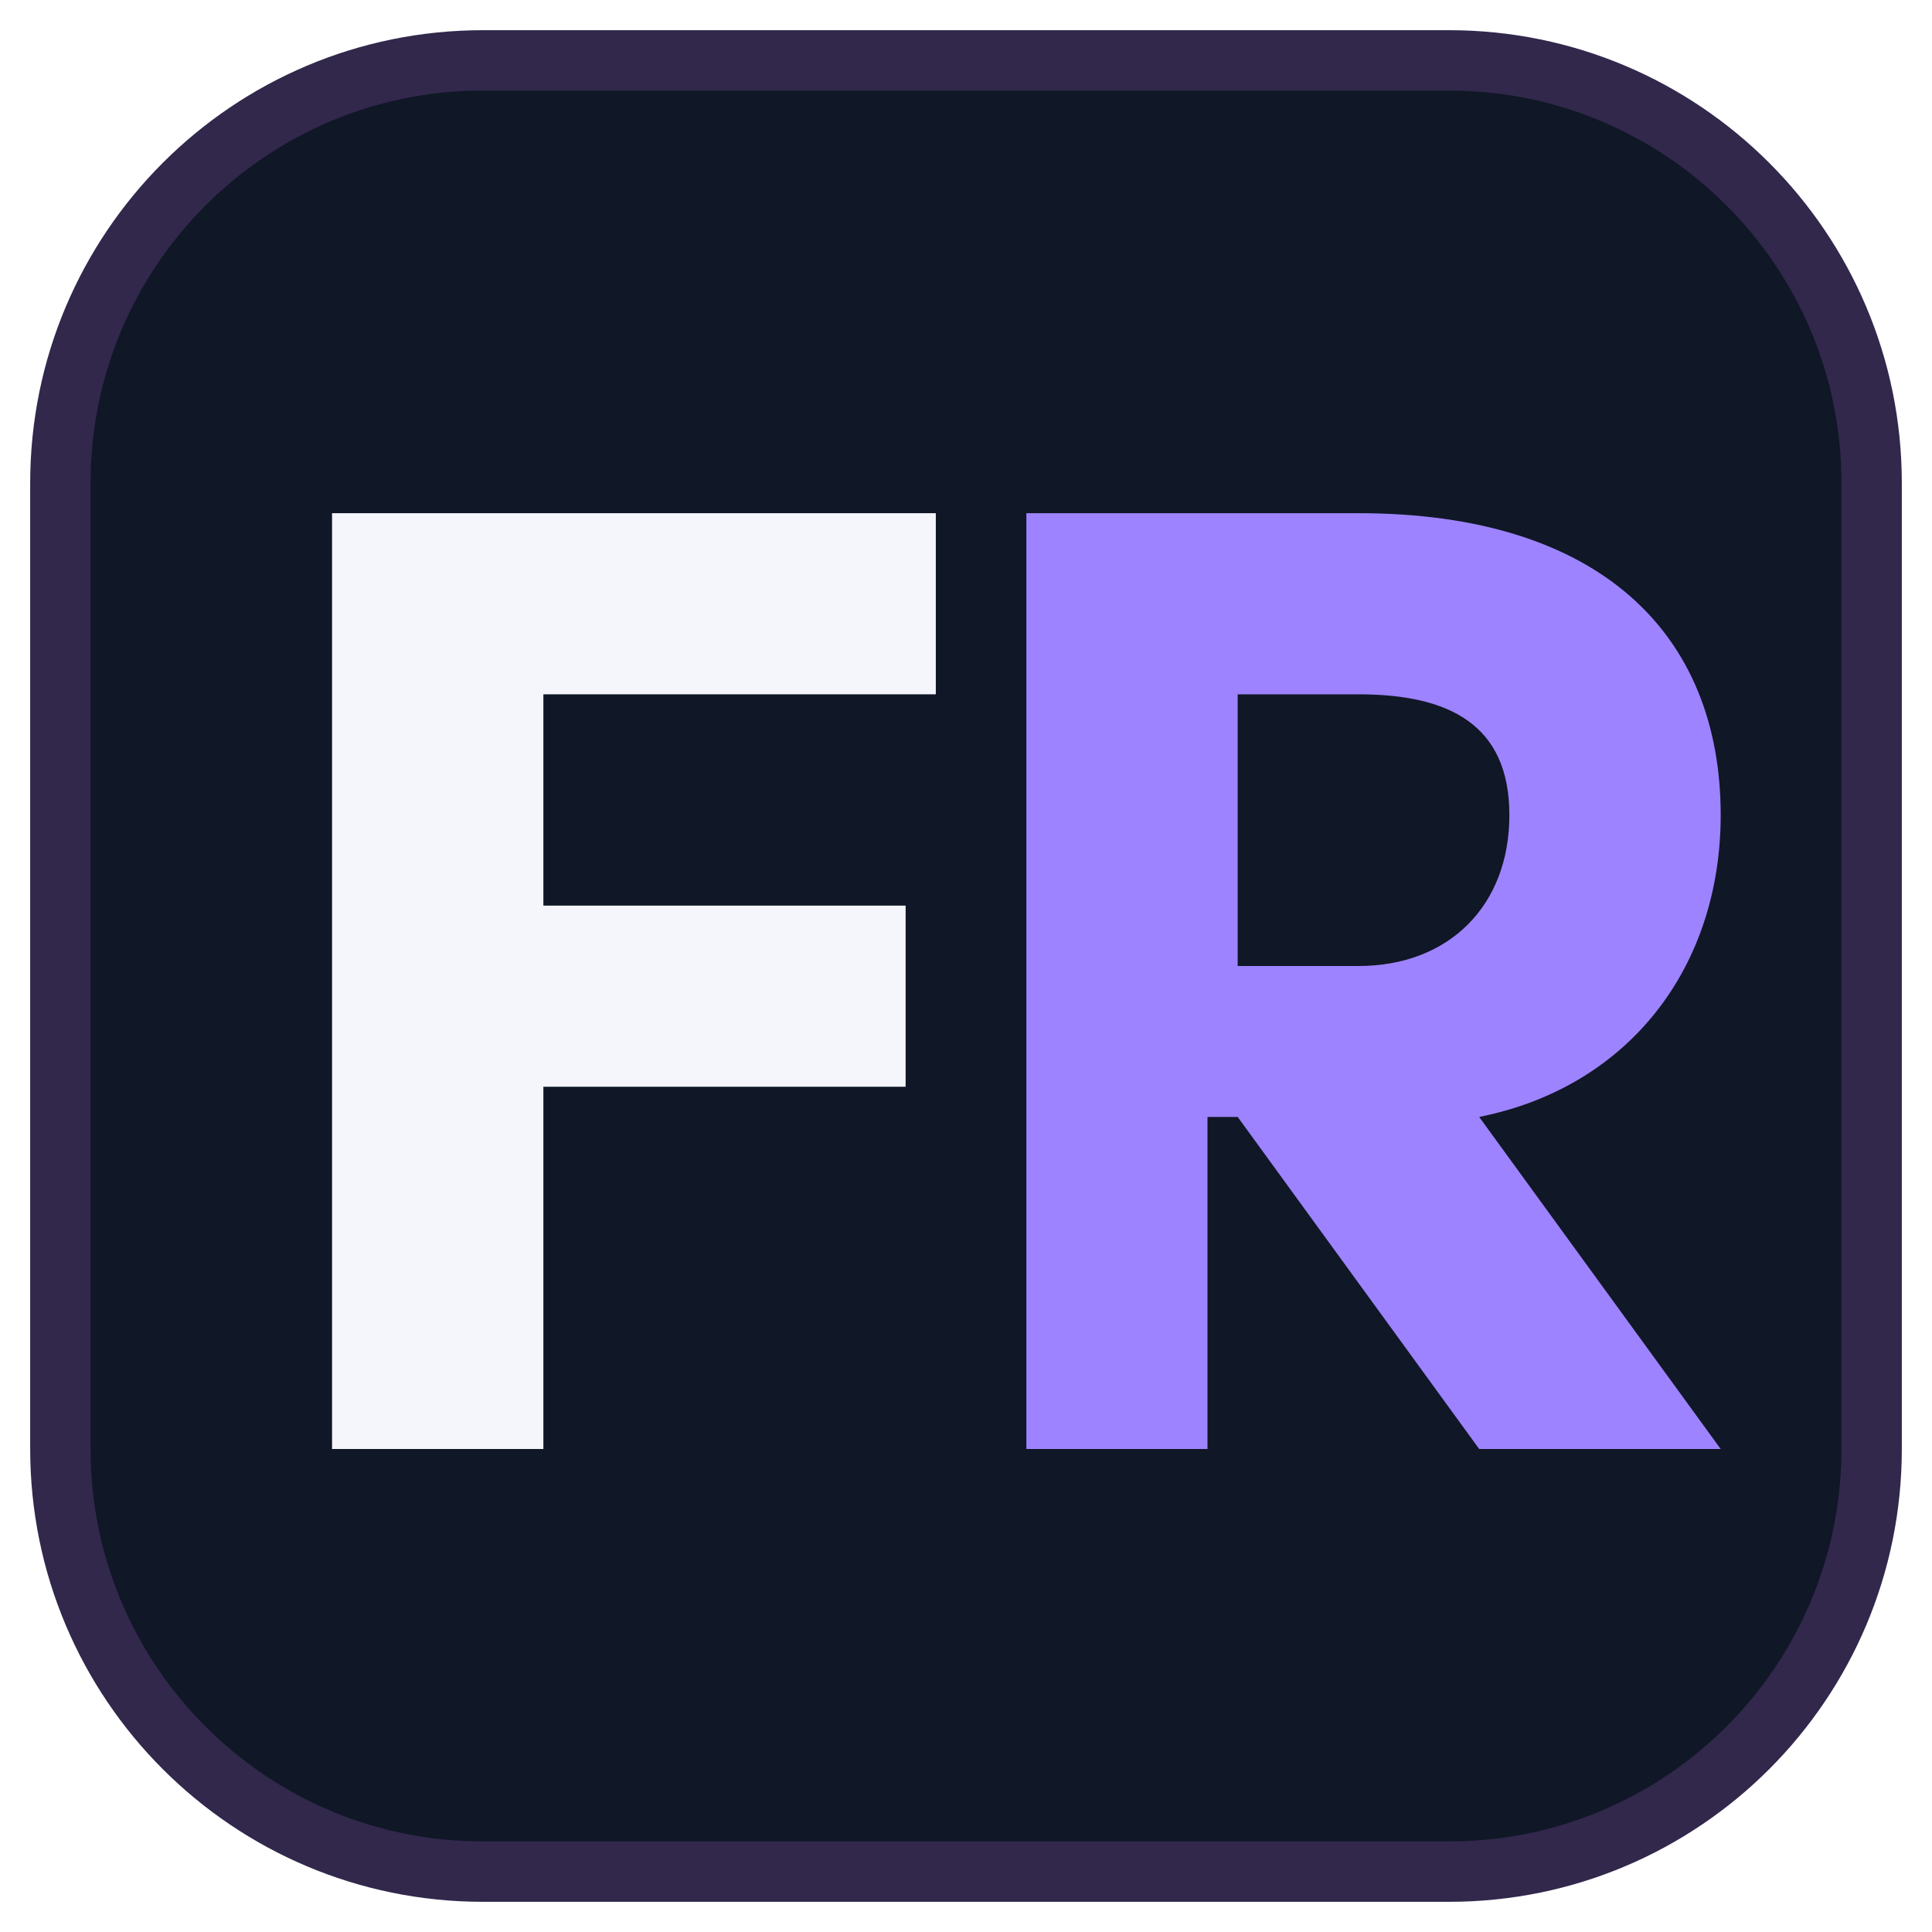
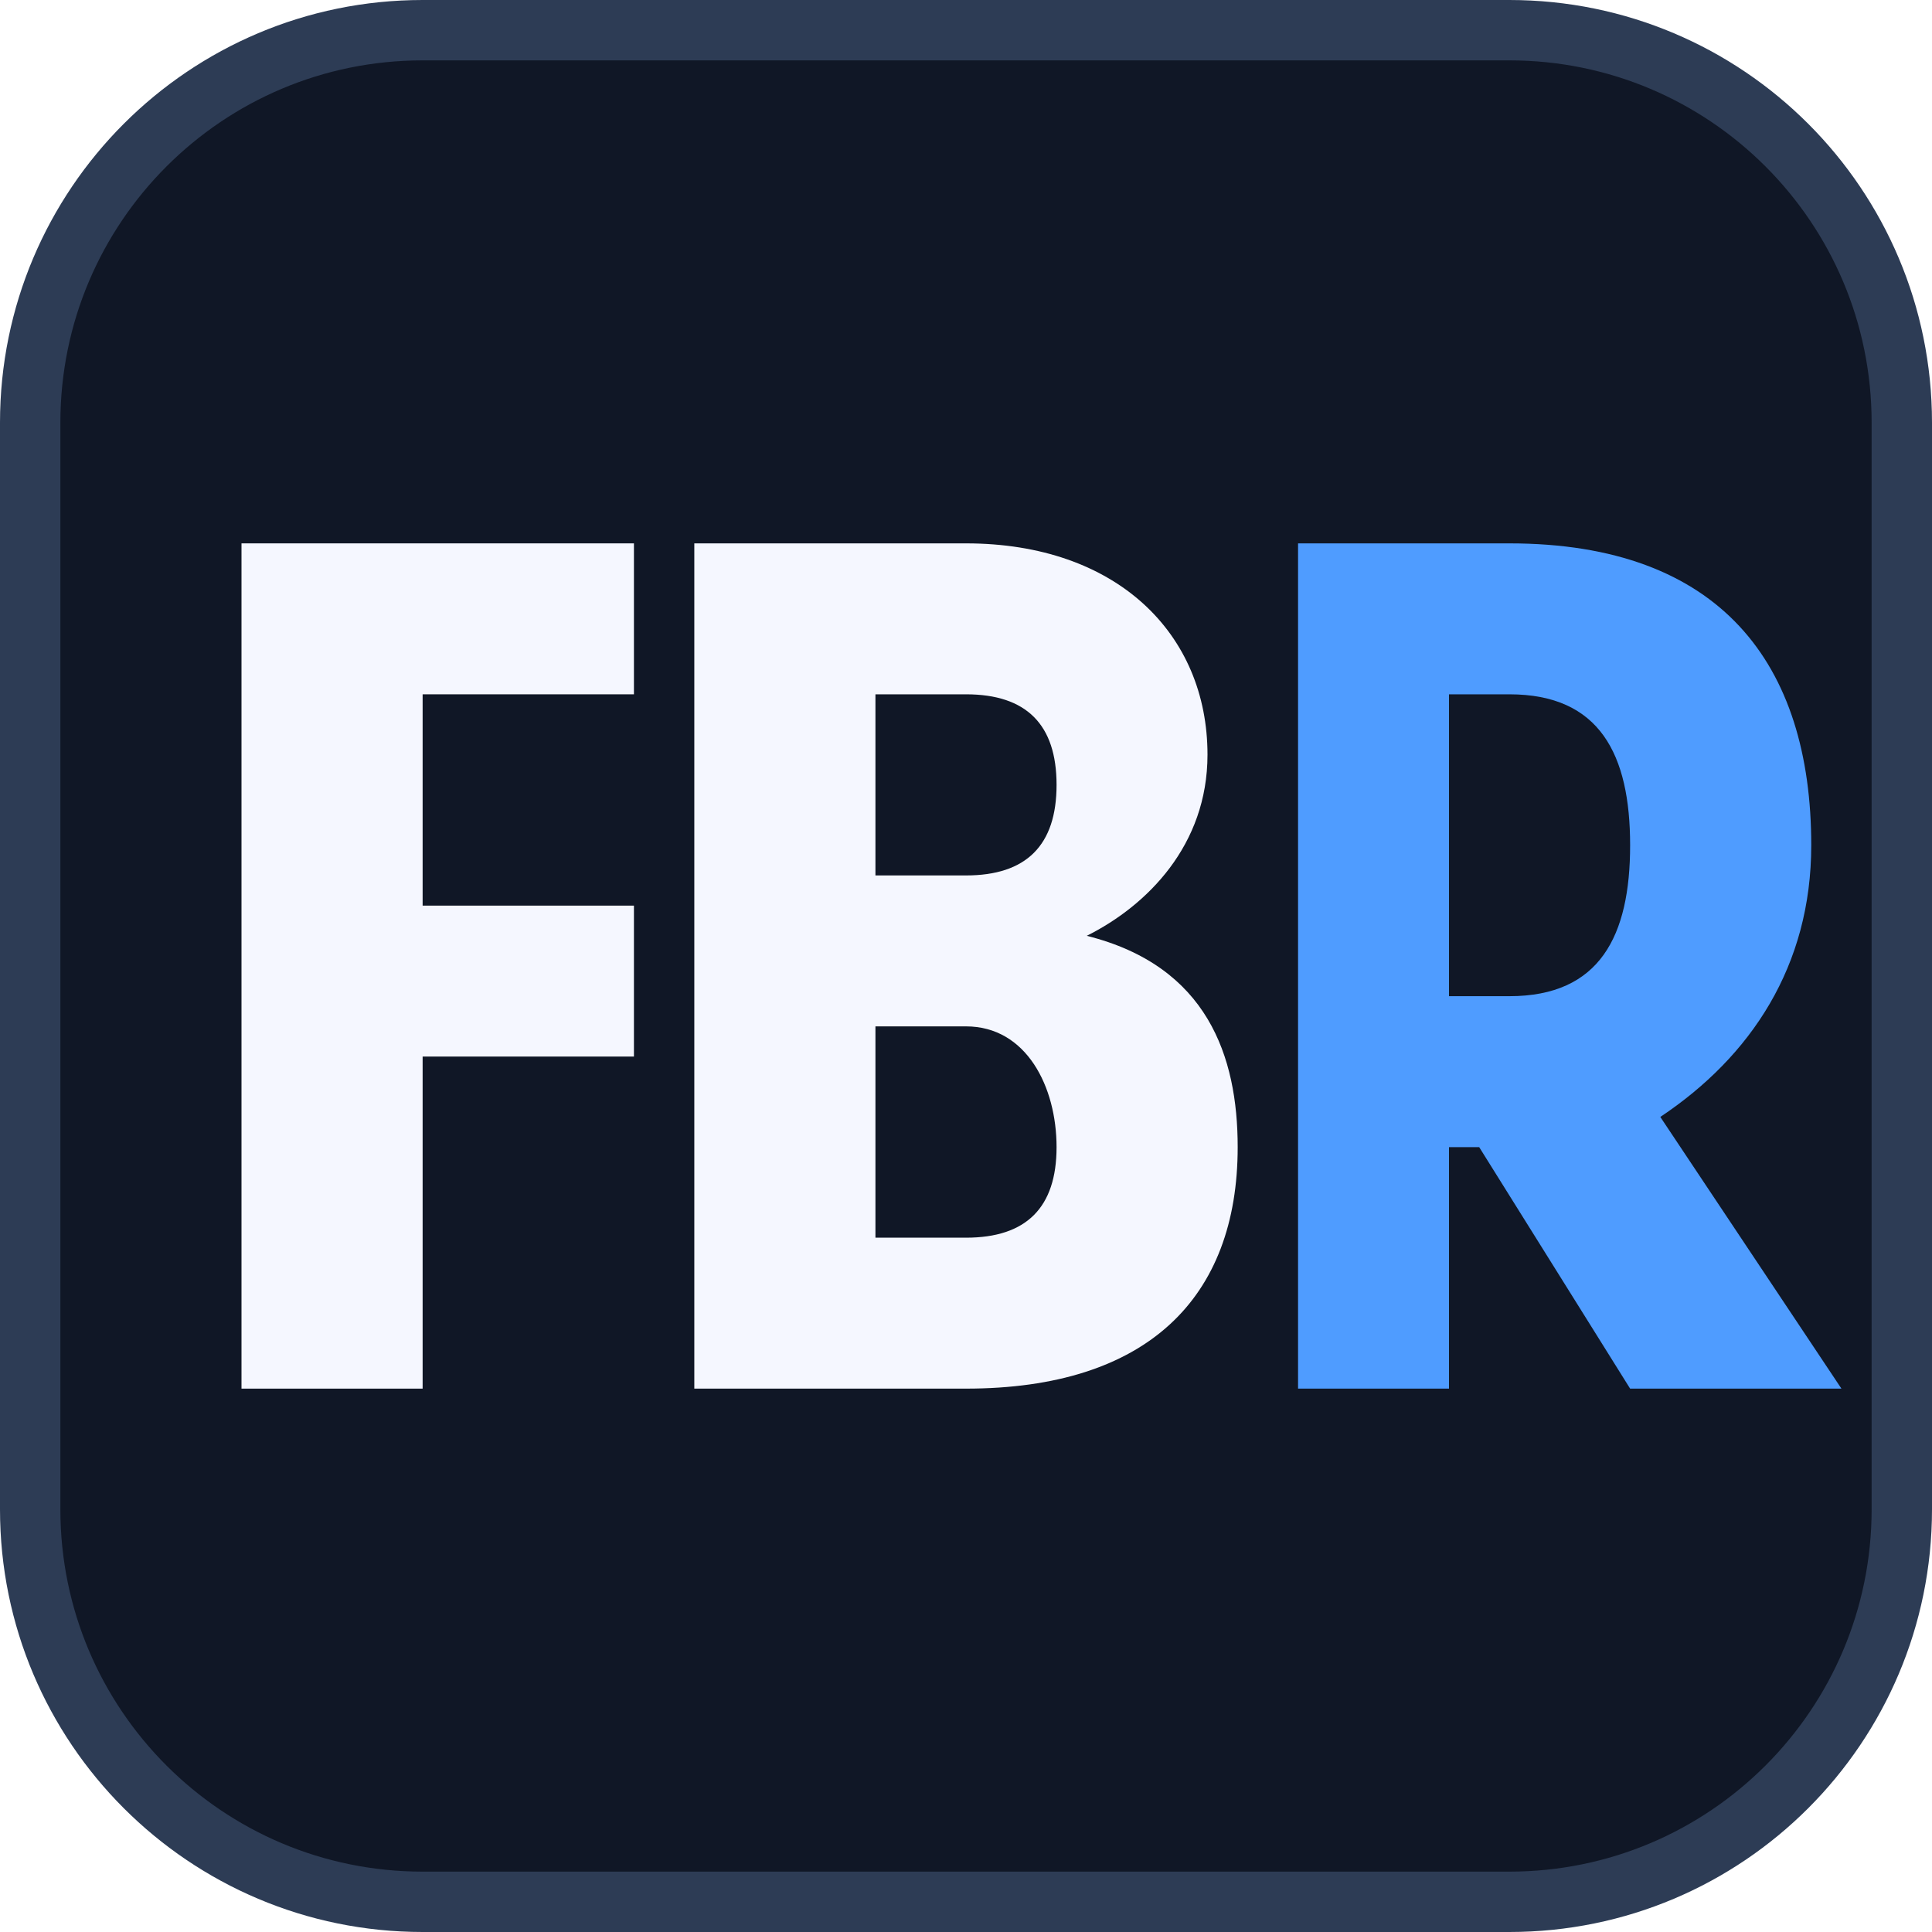
- <svg xmlns="http://www.w3.org/2000/svg" viewBox="0 0 64 64" role="img" aria-label="FitBoyRepack">
-   <rect x="2" y="2" width="60" height="60" rx="14" fill="#101726" stroke="#31284c" stroke-width="2" />
-   <path d="M11 17h20v6H18v7h12v6H18v12h-7z" fill="#f5f5fc" />
-   <path fill="#9d83ff" fill-rule="evenodd" d="M35 17h10c8 0 12 4 12 10 0 5-3 9-8 10l8 11h-8l-8-11h-1v11h-6V17Zm6 6v9h4c3 0 5-2 5-5s-2-4-5-4h-4Z" />
+ <svg xmlns="http://www.w3.org/2000/svg" viewBox="0 0 64 64" role="img" aria-label="FitBoyRepack FBR">
+   <rect x="1" y="1" width="62" height="62" rx="13" fill="#101726" stroke="#2d3c55" stroke-width="2" />
+   <path d="M8 18h13v5h-7v7h7v5h-7v11H8V18Z" fill="#f5f7ff" />
+   <path fill="#f5f7ff" fill-rule="evenodd" d="M23 18h9c5 0 8 3 8 7 0 3-2 5-4 6 4 1 5 4 5 7 0 5-3 8-9 8h-9V18Zm6 5v6h3c2 0 3-1 3-3s-1-3-3-3h-3Zm0 11v7h3c2 0 3-1 3-3s-1-4-3-4h-3Z" />
+   <path fill="#4f9cff" fill-rule="evenodd" d="M43 18h7c7 0 10 4 10 10 0 4-2 7-5 9l6 9h-7l-5-8h-1v8h-5V18Zm5 5v10h2c3 0 4-2 4-5s-1-5-4-5h-2Z" />
</svg>
